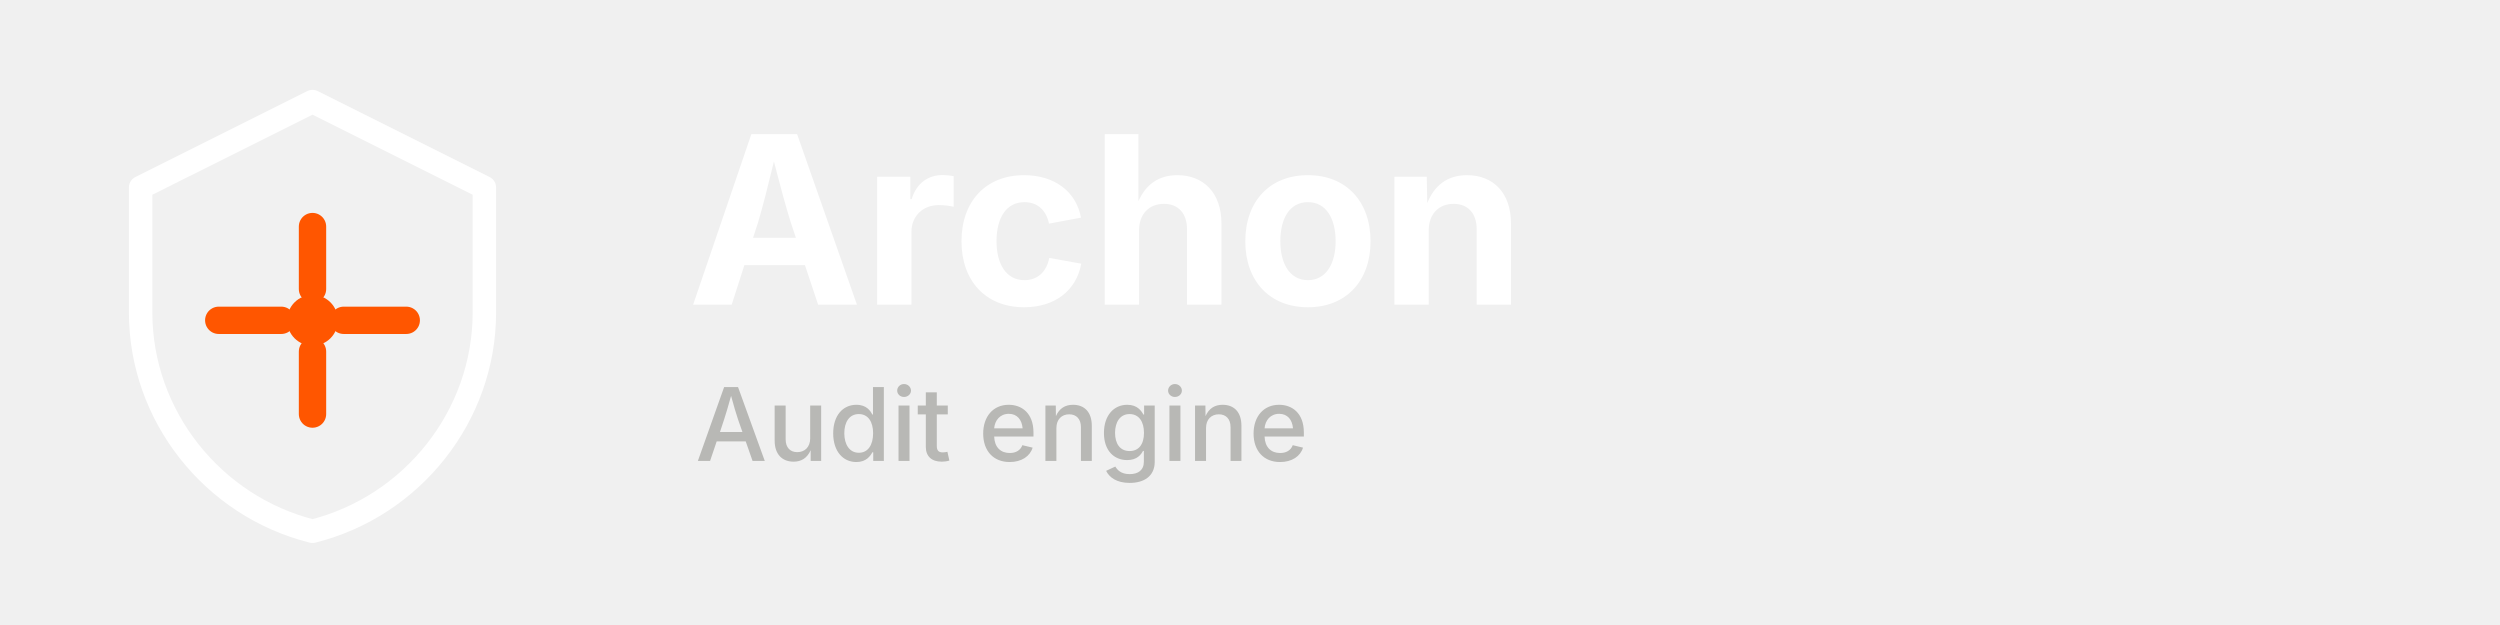
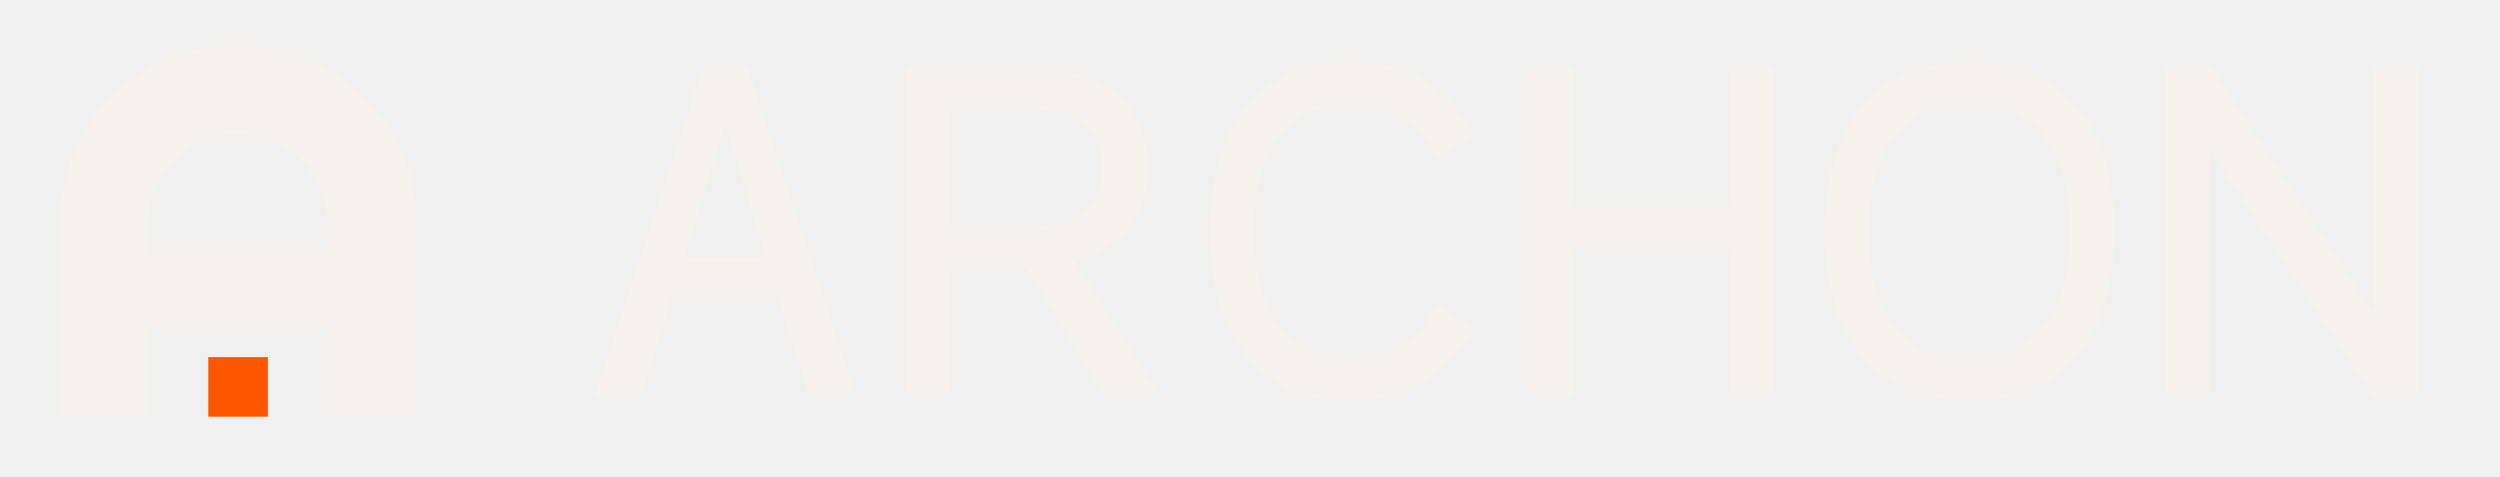
- <svg xmlns="http://www.w3.org/2000/svg" viewBox="0 0 320 80" role="img" aria-labelledby="title">
-   <g transform="translate(8 8)" fill="none">
-     <path d="M32 5 10 16v16c0 13.2 9.2 24.8 22 28 12.8-3.2 22-14.8 22-28V16L32 5Z" fill="#ffffff" fill-opacity=".08" stroke="#ffffff" stroke-width="3" stroke-linejoin="round" />
-     <path d="M20 33h8m8 0h8M32 21v8m0 8v8" stroke="#ff5600" stroke-width="3.5" stroke-linecap="round" />
-     <circle cx="32" cy="33" r="3.25" fill="#ff5600" />
+ <svg xmlns="http://www.w3.org/2000/svg" width="336" height="64" viewBox="0 0 336 64" role="img" aria-labelledby="title">
+   <g transform="translate(0 0)">
+     <path d="M8 56V30C8 16.745 18.745 6 32 6S56 16.745 56 30V56H44V44H20V56Z M20 34H44V30C44 23.373 38.627 18 32 18S20 23.373 20 30Z" fill="#F5F1EC" fill-rule="evenodd" />
+     <rect x="28" y="48" width="8" height="8" fill="#FF5600" />
  </g>
-   <text x="88" y="39" fill="#ffffff" font-family="Inter, Arial, sans-serif" font-size="30" font-weight="700">Archon</text>
-   <text x="89" y="59" fill="#b8b8b5" font-family="Inter, Arial, sans-serif" font-size="13" font-weight="500">Audit engine</text>
+   <g transform="translate(80 9.1)">
+     <path transform="translate(0 0)" d="M0 44L14.5 0H20.5L35 44H28.7L24.6 31H10.3L6.2 44Z M12 25.5H22.9L17.5 7.5Z" fill="#F5F1EC" fill-rule="evenodd" />
+     <path transform="translate(41.8 0)" d="M0 44V0H16C26.5 0 32.5 5.2 32.5 13.5C32.5 19.9 29 24.2 22.7 26L34 44H26.6L16.2 27H6V44Z M6 5.5V21.5H15.4C22.9 21.5 26.3 18.9 26.3 13.5S22.9 5.5 15.4 5.5Z" fill="#F5F1EC" fill-rule="evenodd" />
+     <path transform="translate(82.6 0)" d="M35.5 9L30.5 12C28.1 7.3 24.1 4.9 18.8 4.9C10.5 4.9 5.9 11.3 5.9 22S10.5 39.1 18.8 39.1C24.1 39.1 28.1 36.7 30.5 32L35.5 35C32.2 41.3 26.5 44.8 18.8 44.8C6.9 44.8 0 36.2 0 22S6.9 -.8 18.8 -.8C26.5 -.8 32.2 2.7 35.5 9Z" fill="#F5F1EC" />
+     <path transform="translate(125.4 0)" d="M0 0H6V18.7H27V0H33V44H27V24.3H6V44H0Z" fill="#F5F1EC" />
+     <path transform="translate(165.2 0)" d="M19.5 -.8C32 -.8 39 7.8 39 22S32 44.8 19.5 44.8S0 36.2 0 22S7 -.8 19.5 -.8Z M19.5 4.8C10.7 4.8 6 10.8 6 22S10.7 39.2 19.5 39.2S33 33.2 33 22S28.3 4.8 19.5 4.8Z" fill="#F5F1EC" fill-rule="evenodd" />
+     <path transform="translate(211 0)" d="M0 44V0H6.2L28 33V0H34V44H27.8L6 11V44Z" fill="#F5F1EC" />
+   </g>
</svg>
